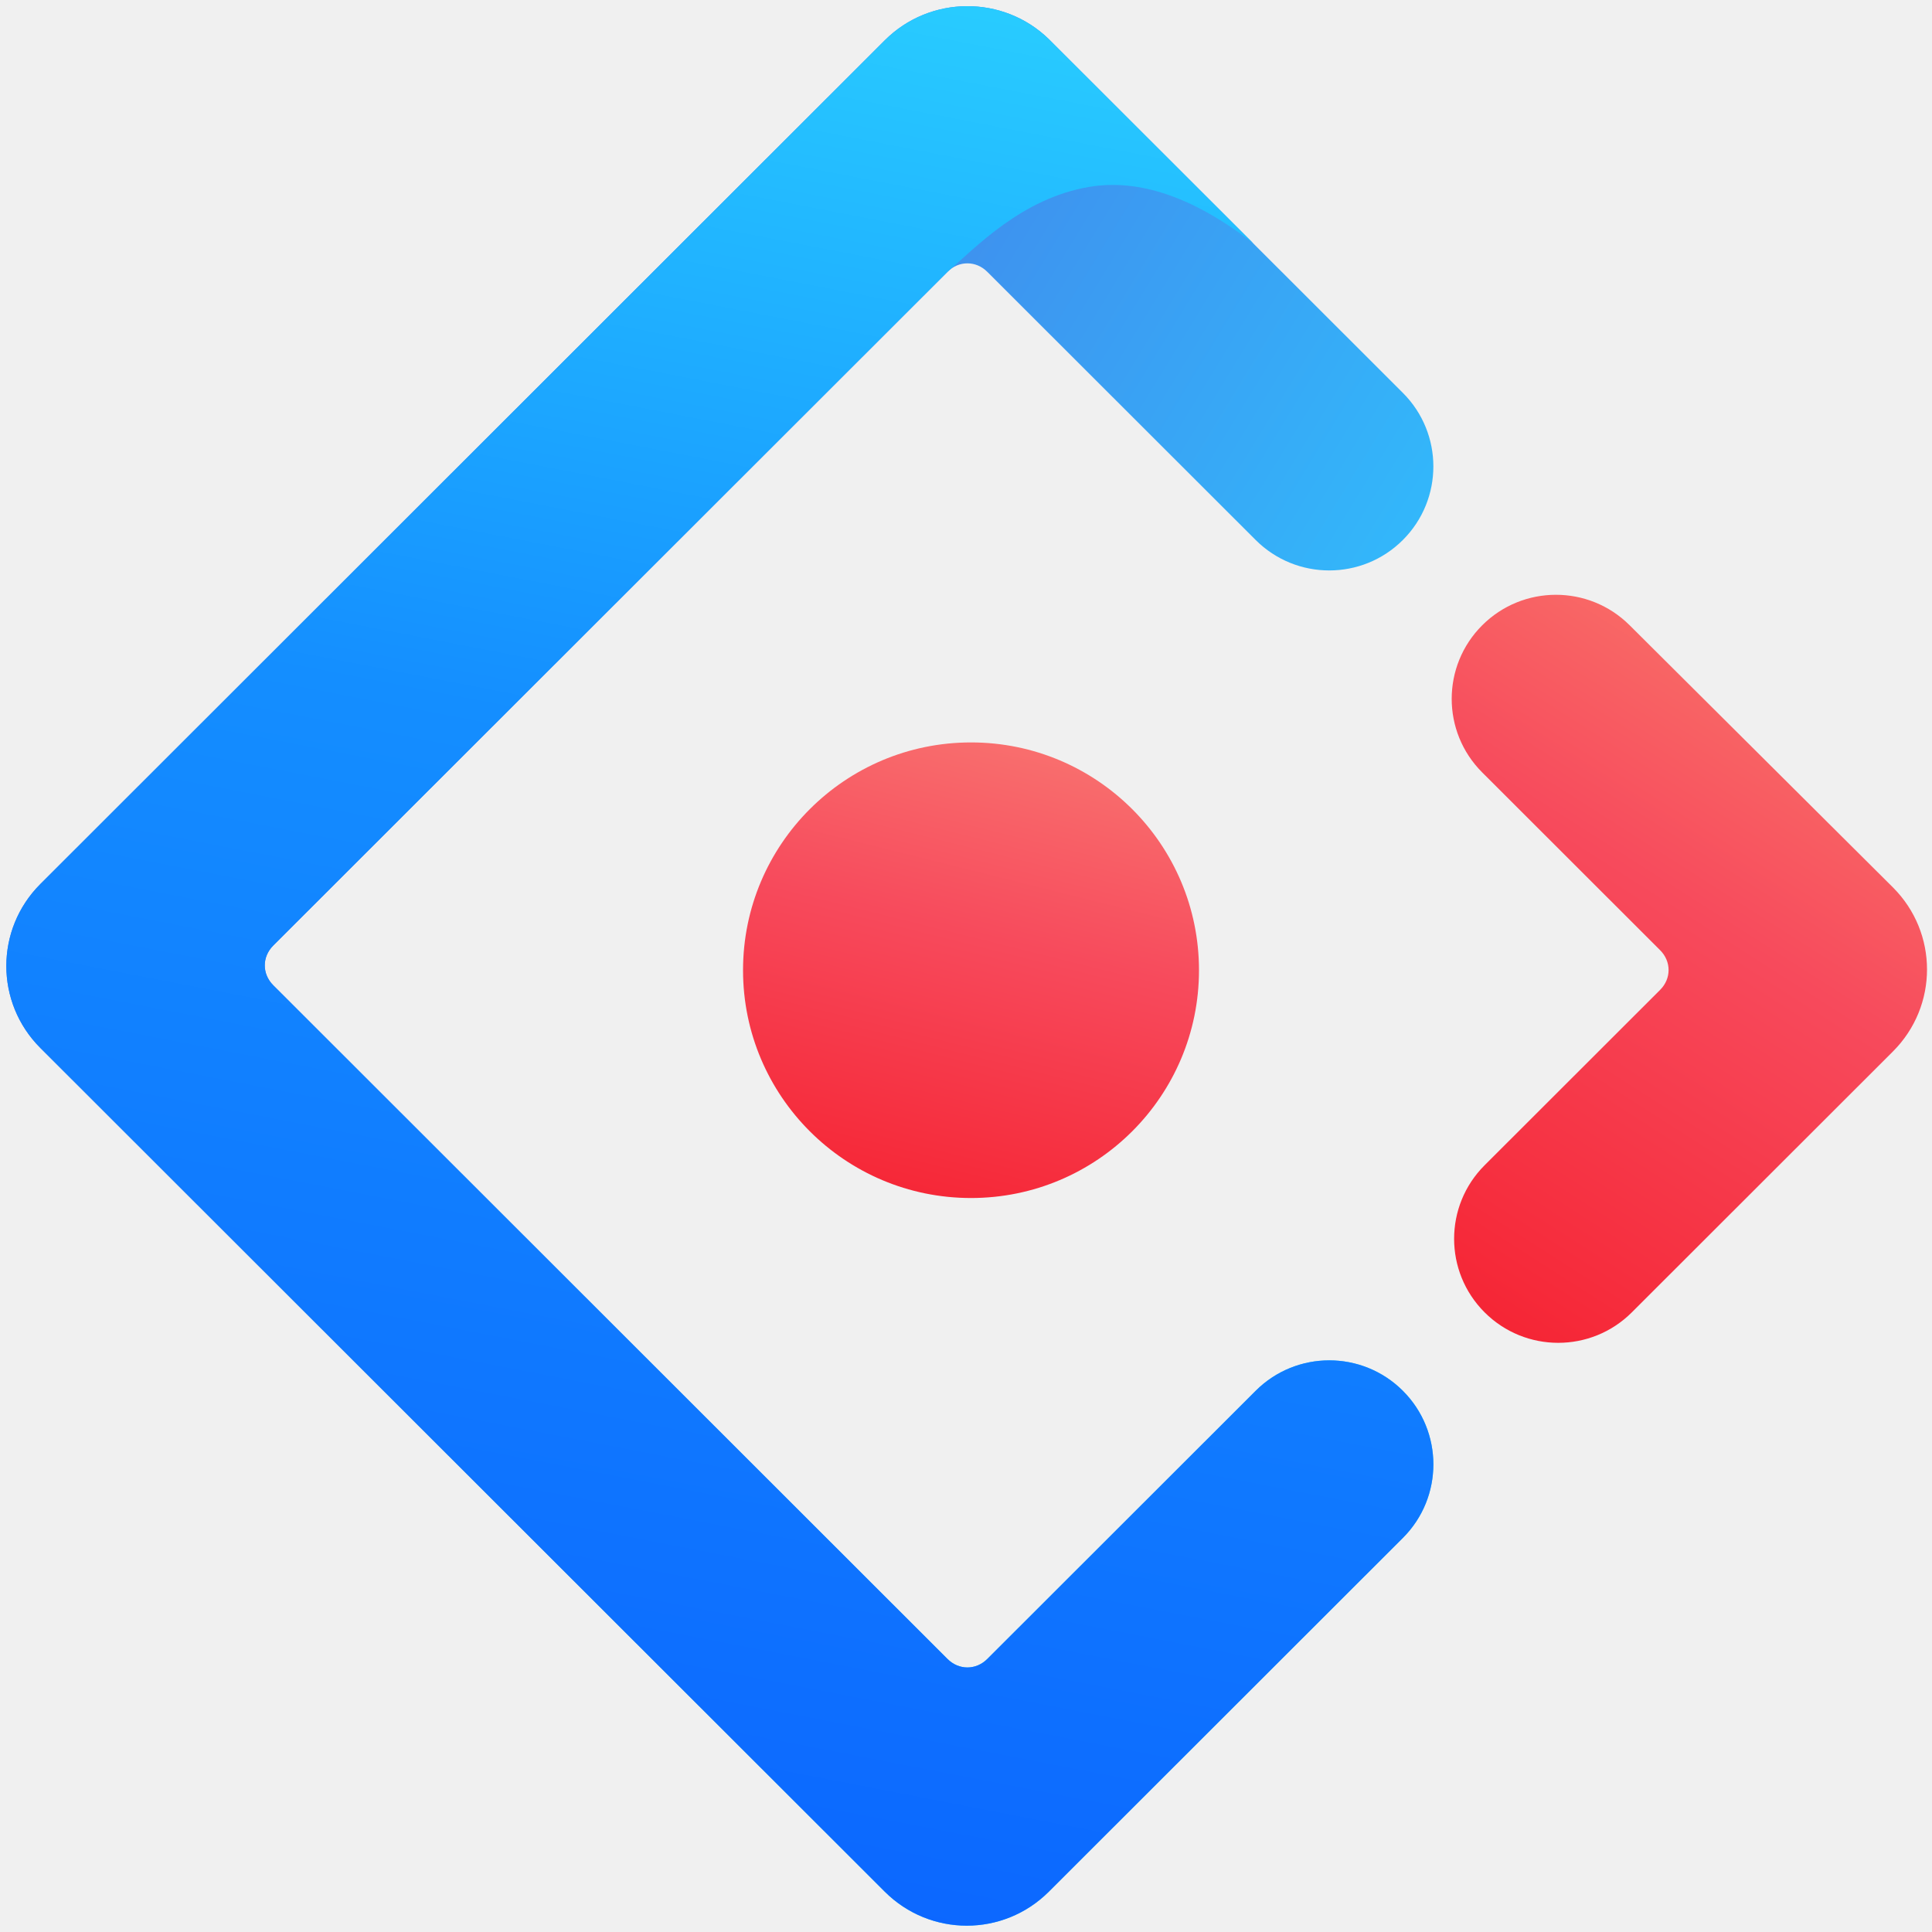
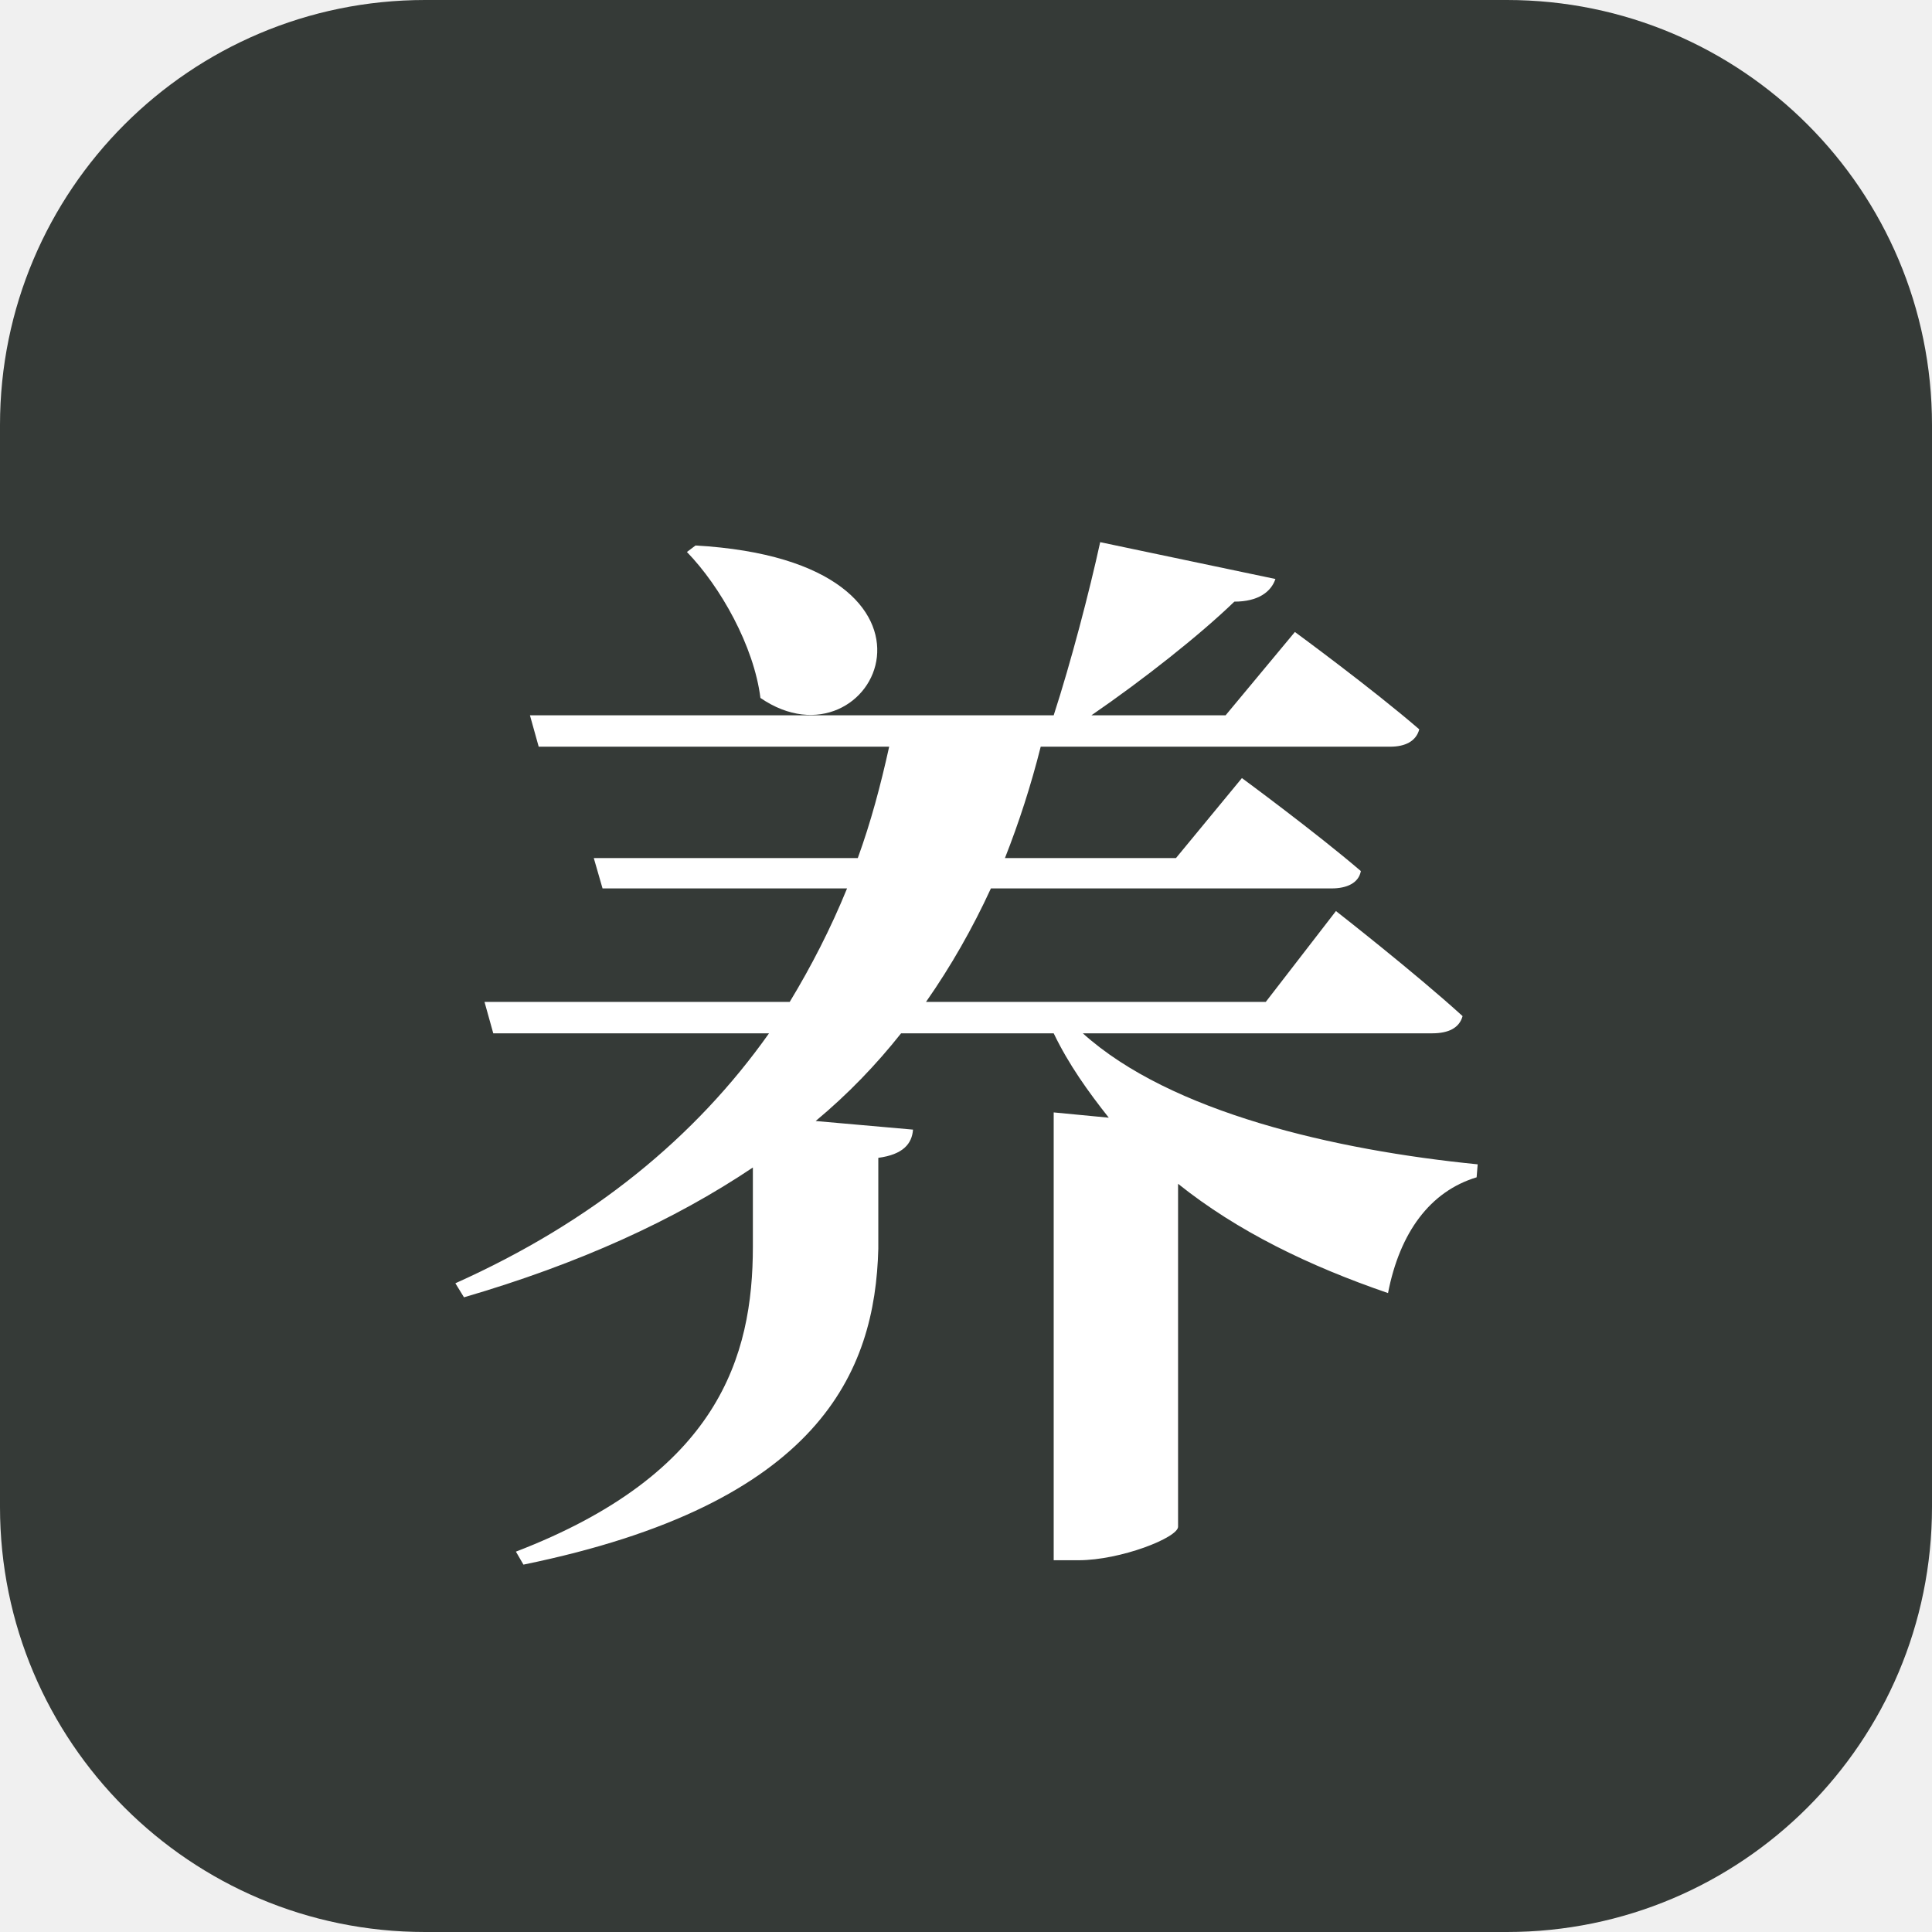
- <svg xmlns="http://www.w3.org/2000/svg" width="200" height="200" version="1.1" viewBox="0 0 200 200">
-   <defs>
-     <linearGradient id="linearGradient-1" x1="62.102%" x2="108.197%" y1="0%" y2="37.864%">
-       <stop offset="0%" stop-color="#4285EB" />
-       <stop offset="100%" stop-color="#2EC7FF" />
-     </linearGradient>
-     <linearGradient id="linearGradient-2" x1="69.644%" x2="54.043%" y1="0%" y2="108.457%">
-       <stop offset="0%" stop-color="#29CDFF" />
-       <stop offset="37.86%" stop-color="#148EFF" />
-       <stop offset="100%" stop-color="#0A60FF" />
-     </linearGradient>
-     <linearGradient id="linearGradient-3" x1="69.691%" x2="16.723%" y1="-12.974%" y2="117.391%">
-       <stop offset="0%" stop-color="#FA816E" />
-       <stop offset="41.473%" stop-color="#F74A5C" />
-       <stop offset="100%" stop-color="#F51D2C" />
-     </linearGradient>
-     <linearGradient id="linearGradient-4" x1="68.128%" x2="30.44%" y1="-35.691%" y2="114.943%">
-       <stop offset="0%" stop-color="#FA8E7D" />
-       <stop offset="51.264%" stop-color="#F74A5C" />
-       <stop offset="100%" stop-color="#F51D2C" />
-     </linearGradient>
-   </defs>
-   <g id="Page-1" fill="none" fill-rule="evenodd" stroke="none" stroke-width="1">
-     <g id="logo" transform="translate(-20, -20)">
-       <g id="Group-28-Copy-5" transform="translate(20, 20)">
-         <g id="Group-27-Copy-3">
-           <g id="Group-25" fill-rule="nonzero">
-             <g id="2">
-               <path id="Shape" fill="url(#linearGradient-1)" d="M91.588,4.177 L4.18,91.513 C-0.519,96.208 -0.519,103.792 4.18,108.487 L91.588,195.823 C96.287,200.519 103.877,200.519 108.577,195.823 L145.225,159.205 C149.434,155 149.434,148.182 145.225,143.977 C141.017,139.772 134.194,139.772 129.985,143.977 L102.202,171.737 C101.032,172.906 99.257,172.906 98.088,171.737 L28.286,101.993 C27.116,100.824 27.116,99.051 28.286,97.882 L98.088,28.138 C99.257,26.969 101.032,26.969 102.202,28.138 L129.985,55.898 C134.194,60.103 141.017,60.103 145.225,55.898 C149.434,51.693 149.434,44.876 145.225,40.671 L108.581,4.056 C103.862,-0.538 96.269,-0.501 91.588,4.177 Z" />
-               <path id="Shape" fill="url(#linearGradient-2)" d="M91.588,4.177 L4.18,91.513 C-0.519,96.208 -0.519,103.792 4.18,108.487 L91.588,195.823 C96.287,200.519 103.877,200.519 108.577,195.823 L145.225,159.205 C149.434,155 149.434,148.182 145.225,143.977 C141.017,139.772 134.194,139.772 129.985,143.977 L102.202,171.737 C101.032,172.906 99.257,172.906 98.088,171.737 L28.286,101.993 C27.116,100.824 27.116,99.051 28.286,97.882 L98.088,28.138 C101,25.627 105.752,20.542 112.73,19.352 C117.916,18.469 123.585,20.414 129.739,25.189 C125.625,21.078 118.572,14.034 108.581,4.056 C103.862,-0.538 96.269,-0.501 91.588,4.177 Z" />
-             </g>
-             <path id="Shape" fill="url(#linearGradient-3)" d="M153.686,135.855 C157.894,140.06 164.717,140.06 168.926,135.855 L195.96,108.843 C200.659,104.147 200.659,96.564 195.961,91.869 L168.691,64.718 C164.472,60.518 157.647,60.524 153.436,64.732 C149.227,68.937 149.227,75.754 153.436,79.959 L171.854,98.362 C173.024,99.531 173.024,101.305 171.854,102.473 L153.686,120.627 C149.477,124.832 149.477,131.65 153.686,135.855 Z" />
-           </g>
-           <ellipse id="Combined-Shape" cx="100.519" cy="100.437" fill="url(#linearGradient-4)" rx="23.6" ry="23.581" />
-         </g>
-       </g>
-     </g>
-   </g>
+ <svg xmlns="http://www.w3.org/2000/svg" width="200" height="200" viewBox="0 0 200 200">
+   <rect width="200" height="200" rx="44" fill="#353a37" />
+   <text x="100" y="103" text-anchor="middle" dominant-baseline="central" font-family="'Noto Serif CJK SC','Noto Serif SC','Songti SC','SimSun',serif" font-size="112" font-weight="700" fill="#ffffff">养</text>
</svg>
